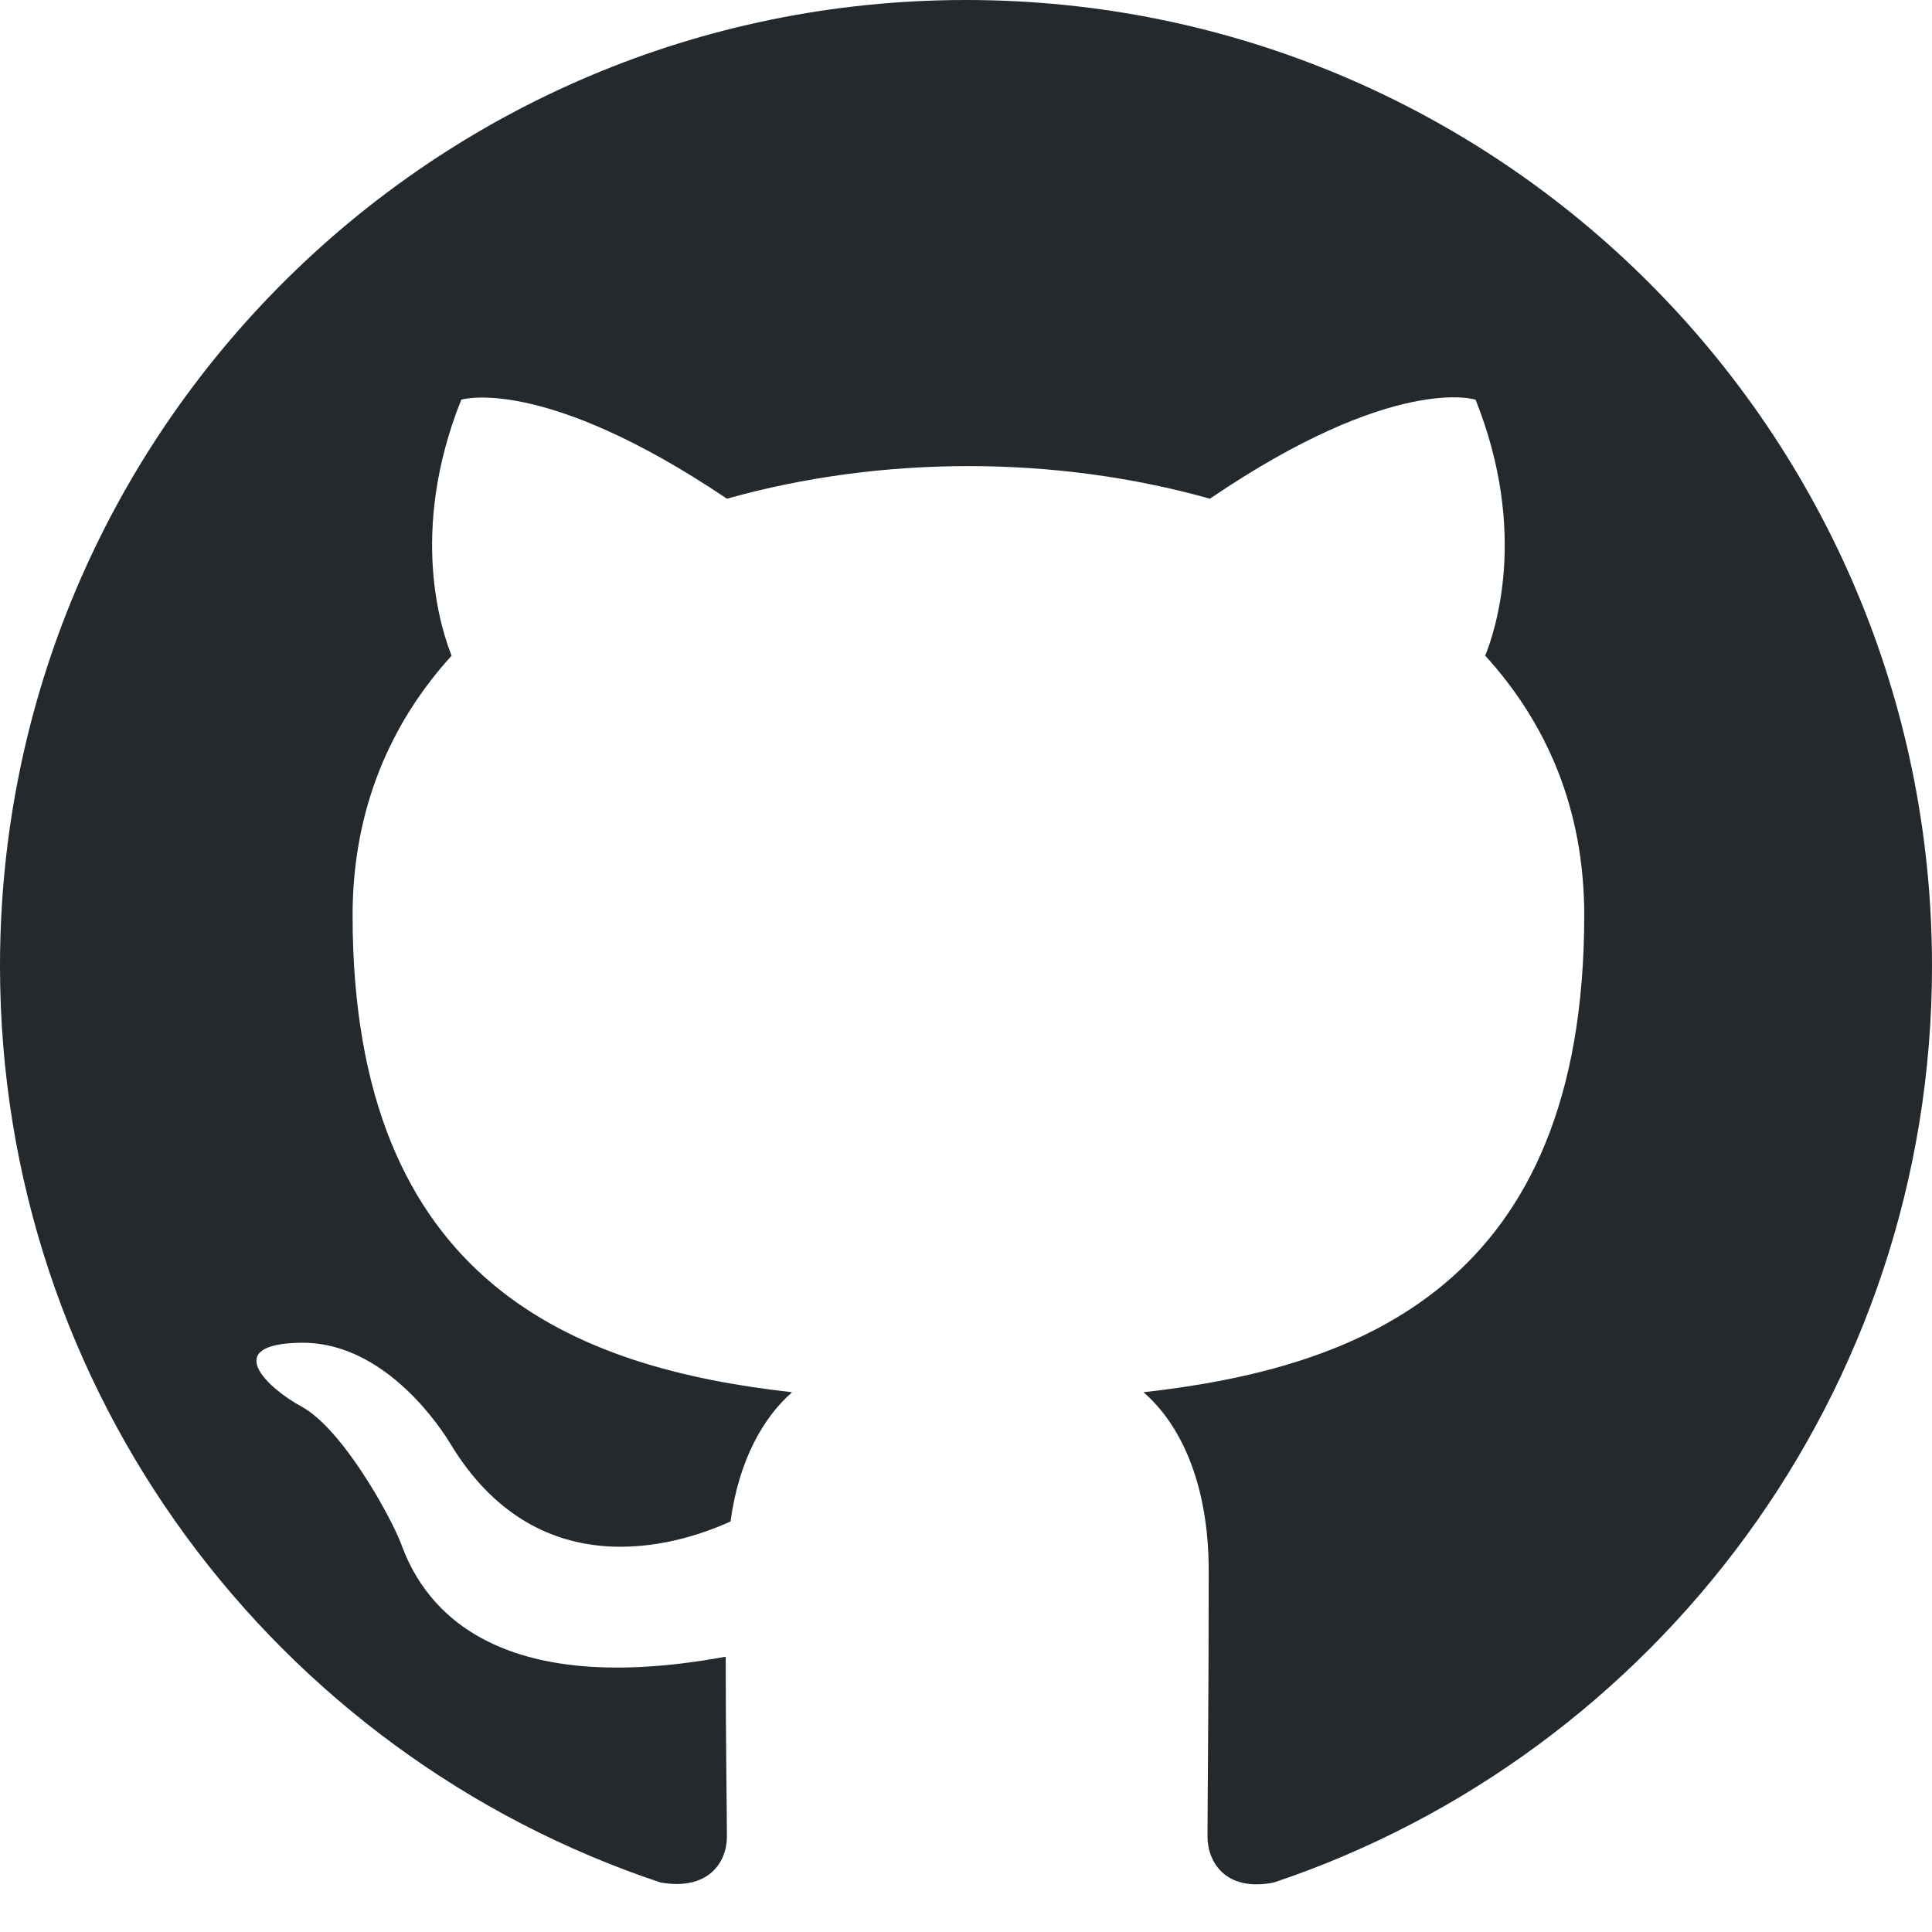
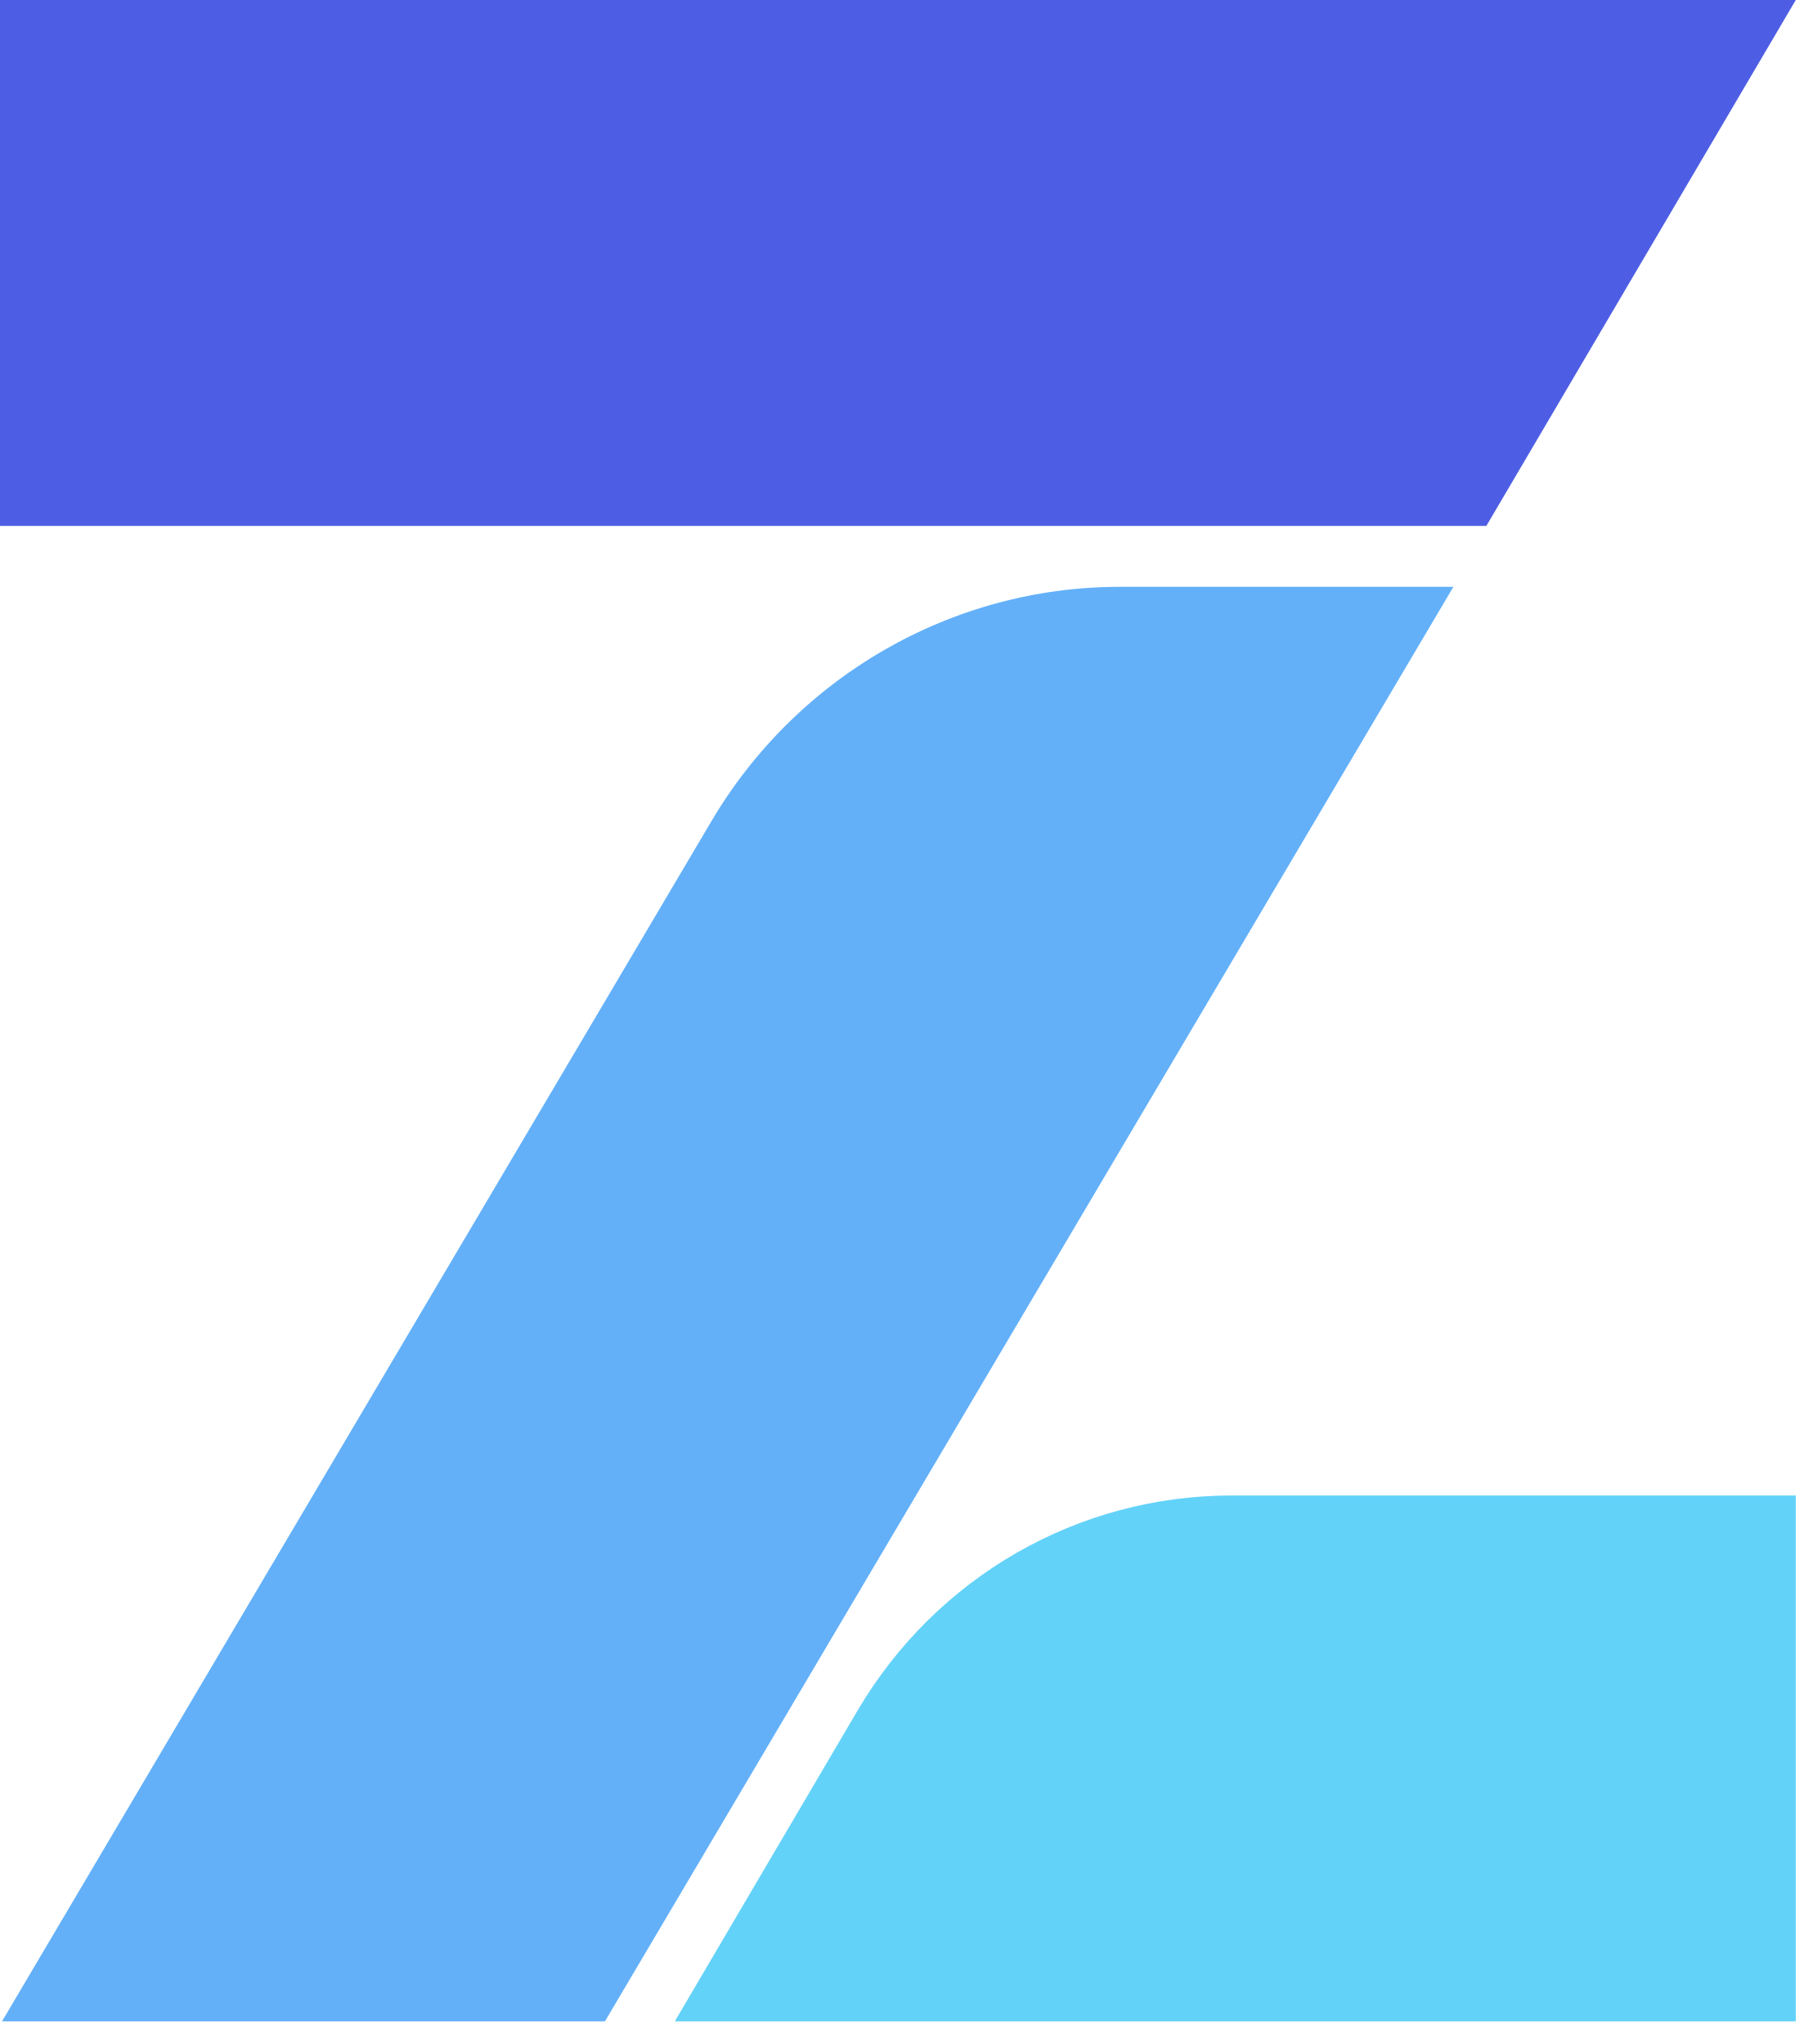
- <svg xmlns="http://www.w3.org/2000/svg" width="32" height="32" viewBox="0 0 32 32" fill="none">
-   <path fill-rule="evenodd" clip-rule="evenodd" d="M16 0C7.16 0 0 7.16 0 16C0 23.08 4.58 29.06 10.94 31.18C11.74 31.32 12.04 30.84 12.04 30.42C12.04 30.04 12.02 28.78 12.02 27.44C8 28.18 6.96 26.46 6.64 25.56C6.46 25.1 5.68 23.68 5 23.3C4.44 23 3.64 22.26 4.98 22.24C6.24 22.22 7.14 23.4 7.44 23.88C8.88 26.3 11.18 25.62 12.1 25.2C12.24 24.16 12.66 23.46 13.12 23.06C9.56 22.66 5.84 21.28 5.84 15.16C5.84 13.42 6.46 11.98 7.48 10.86C7.32 10.46 6.76 8.82 7.64 6.62C7.64 6.62 8.98 6.2 12.04 8.26C13.32 7.9 14.68 7.72 16.04 7.72C17.4 7.72 18.76 7.9 20.04 8.26C23.1 6.18 24.44 6.62 24.44 6.62C25.32 8.82 24.76 10.46 24.6 10.86C25.62 11.98 26.24 13.4 26.24 15.16C26.24 21.3 22.5 22.66 18.94 23.06C19.52 23.56 20.02 24.52 20.02 26.02C20.02 28.16 20 29.88 20 30.42C20 30.84 20.3 31.34 21.1 31.18C27.42 29.06 32 23.06 32 16C32 7.16 24.84 0 16 0V0Z" fill="#24292E" />
+ <svg xmlns="http://www.w3.org/2000/svg" width="30" height="34" viewBox="0 0 30 34" fill="none">
+   <path fill-rule="evenodd" clip-rule="evenodd" d="M29.865 33.624H11.222L14.26 28.456C15.572 26.227 17.929 24.876 20.485 24.876H29.865V33.624V33.624Z" fill="#63D2F9" />
+   <path fill-rule="evenodd" clip-rule="evenodd" d="M0 0H29.865L24.719 8.748H0V0Z" fill="#4E5EE4" />
+   <path fill-rule="evenodd" clip-rule="evenodd" d="M11.82 13.679C13.247 11.248 15.837 9.761 18.626 9.761H24.171L10.06 33.624H0.033L11.82 13.679Z" fill="#63B0F9" />
</svg>
